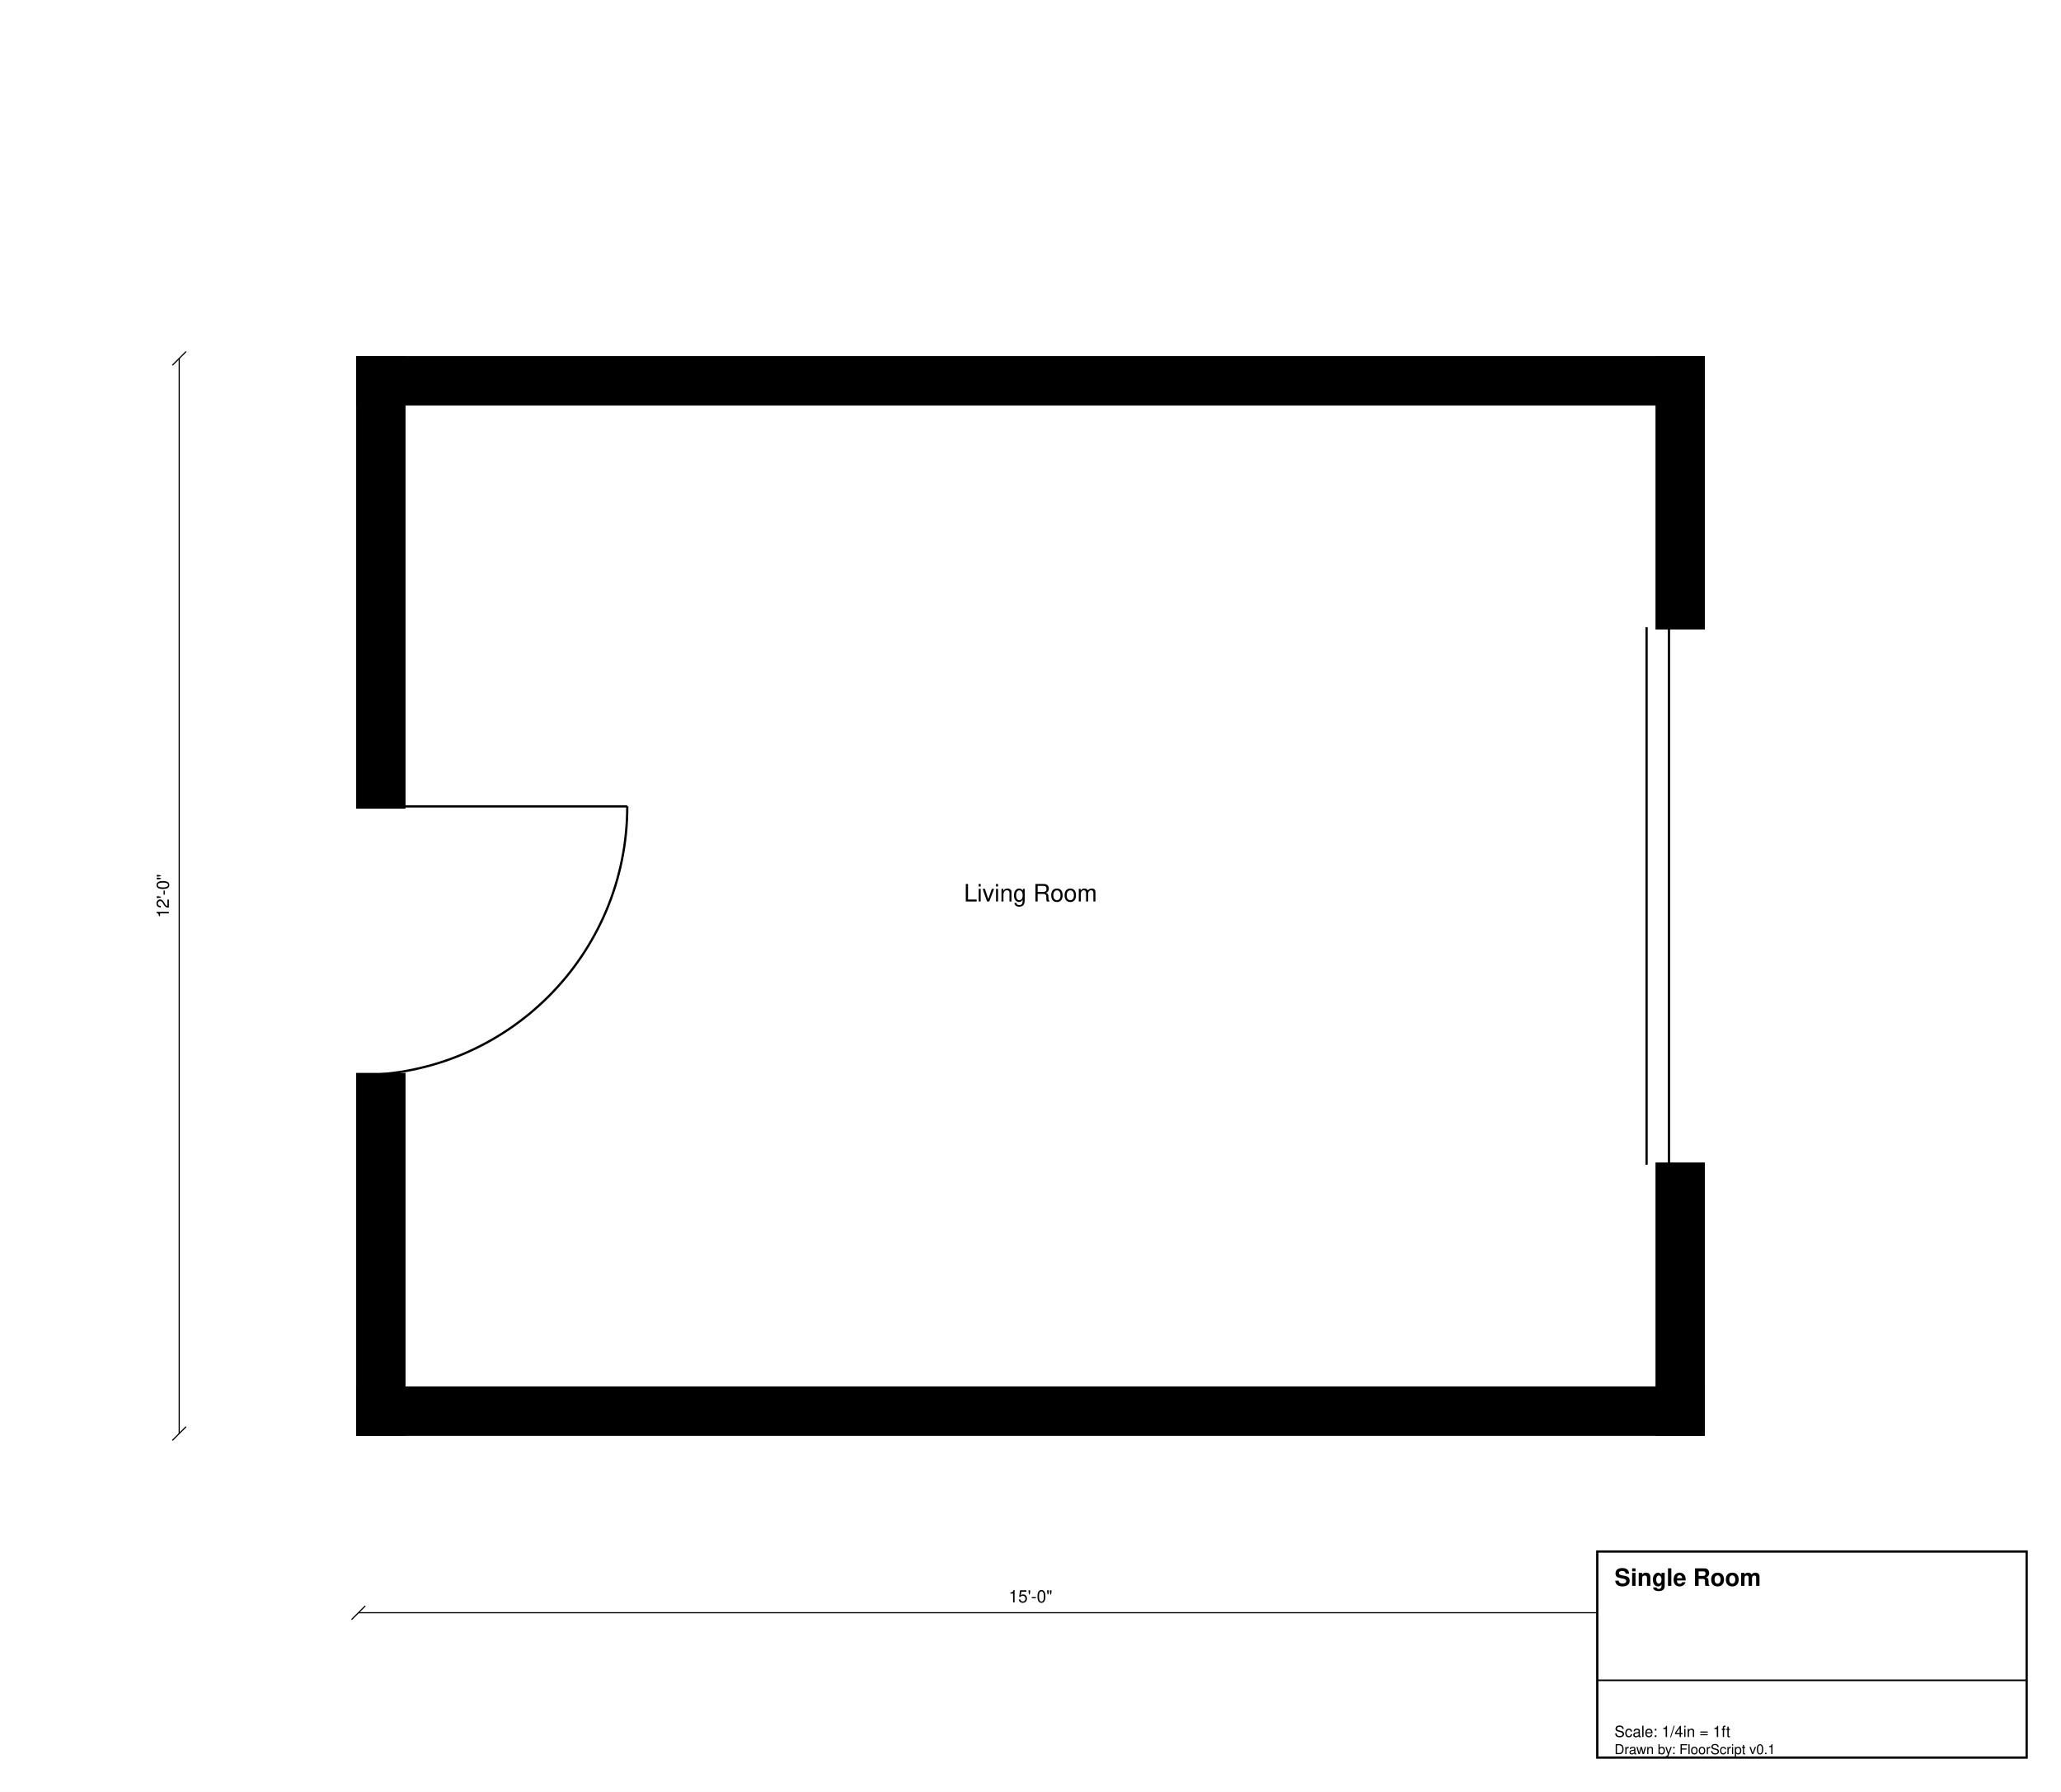
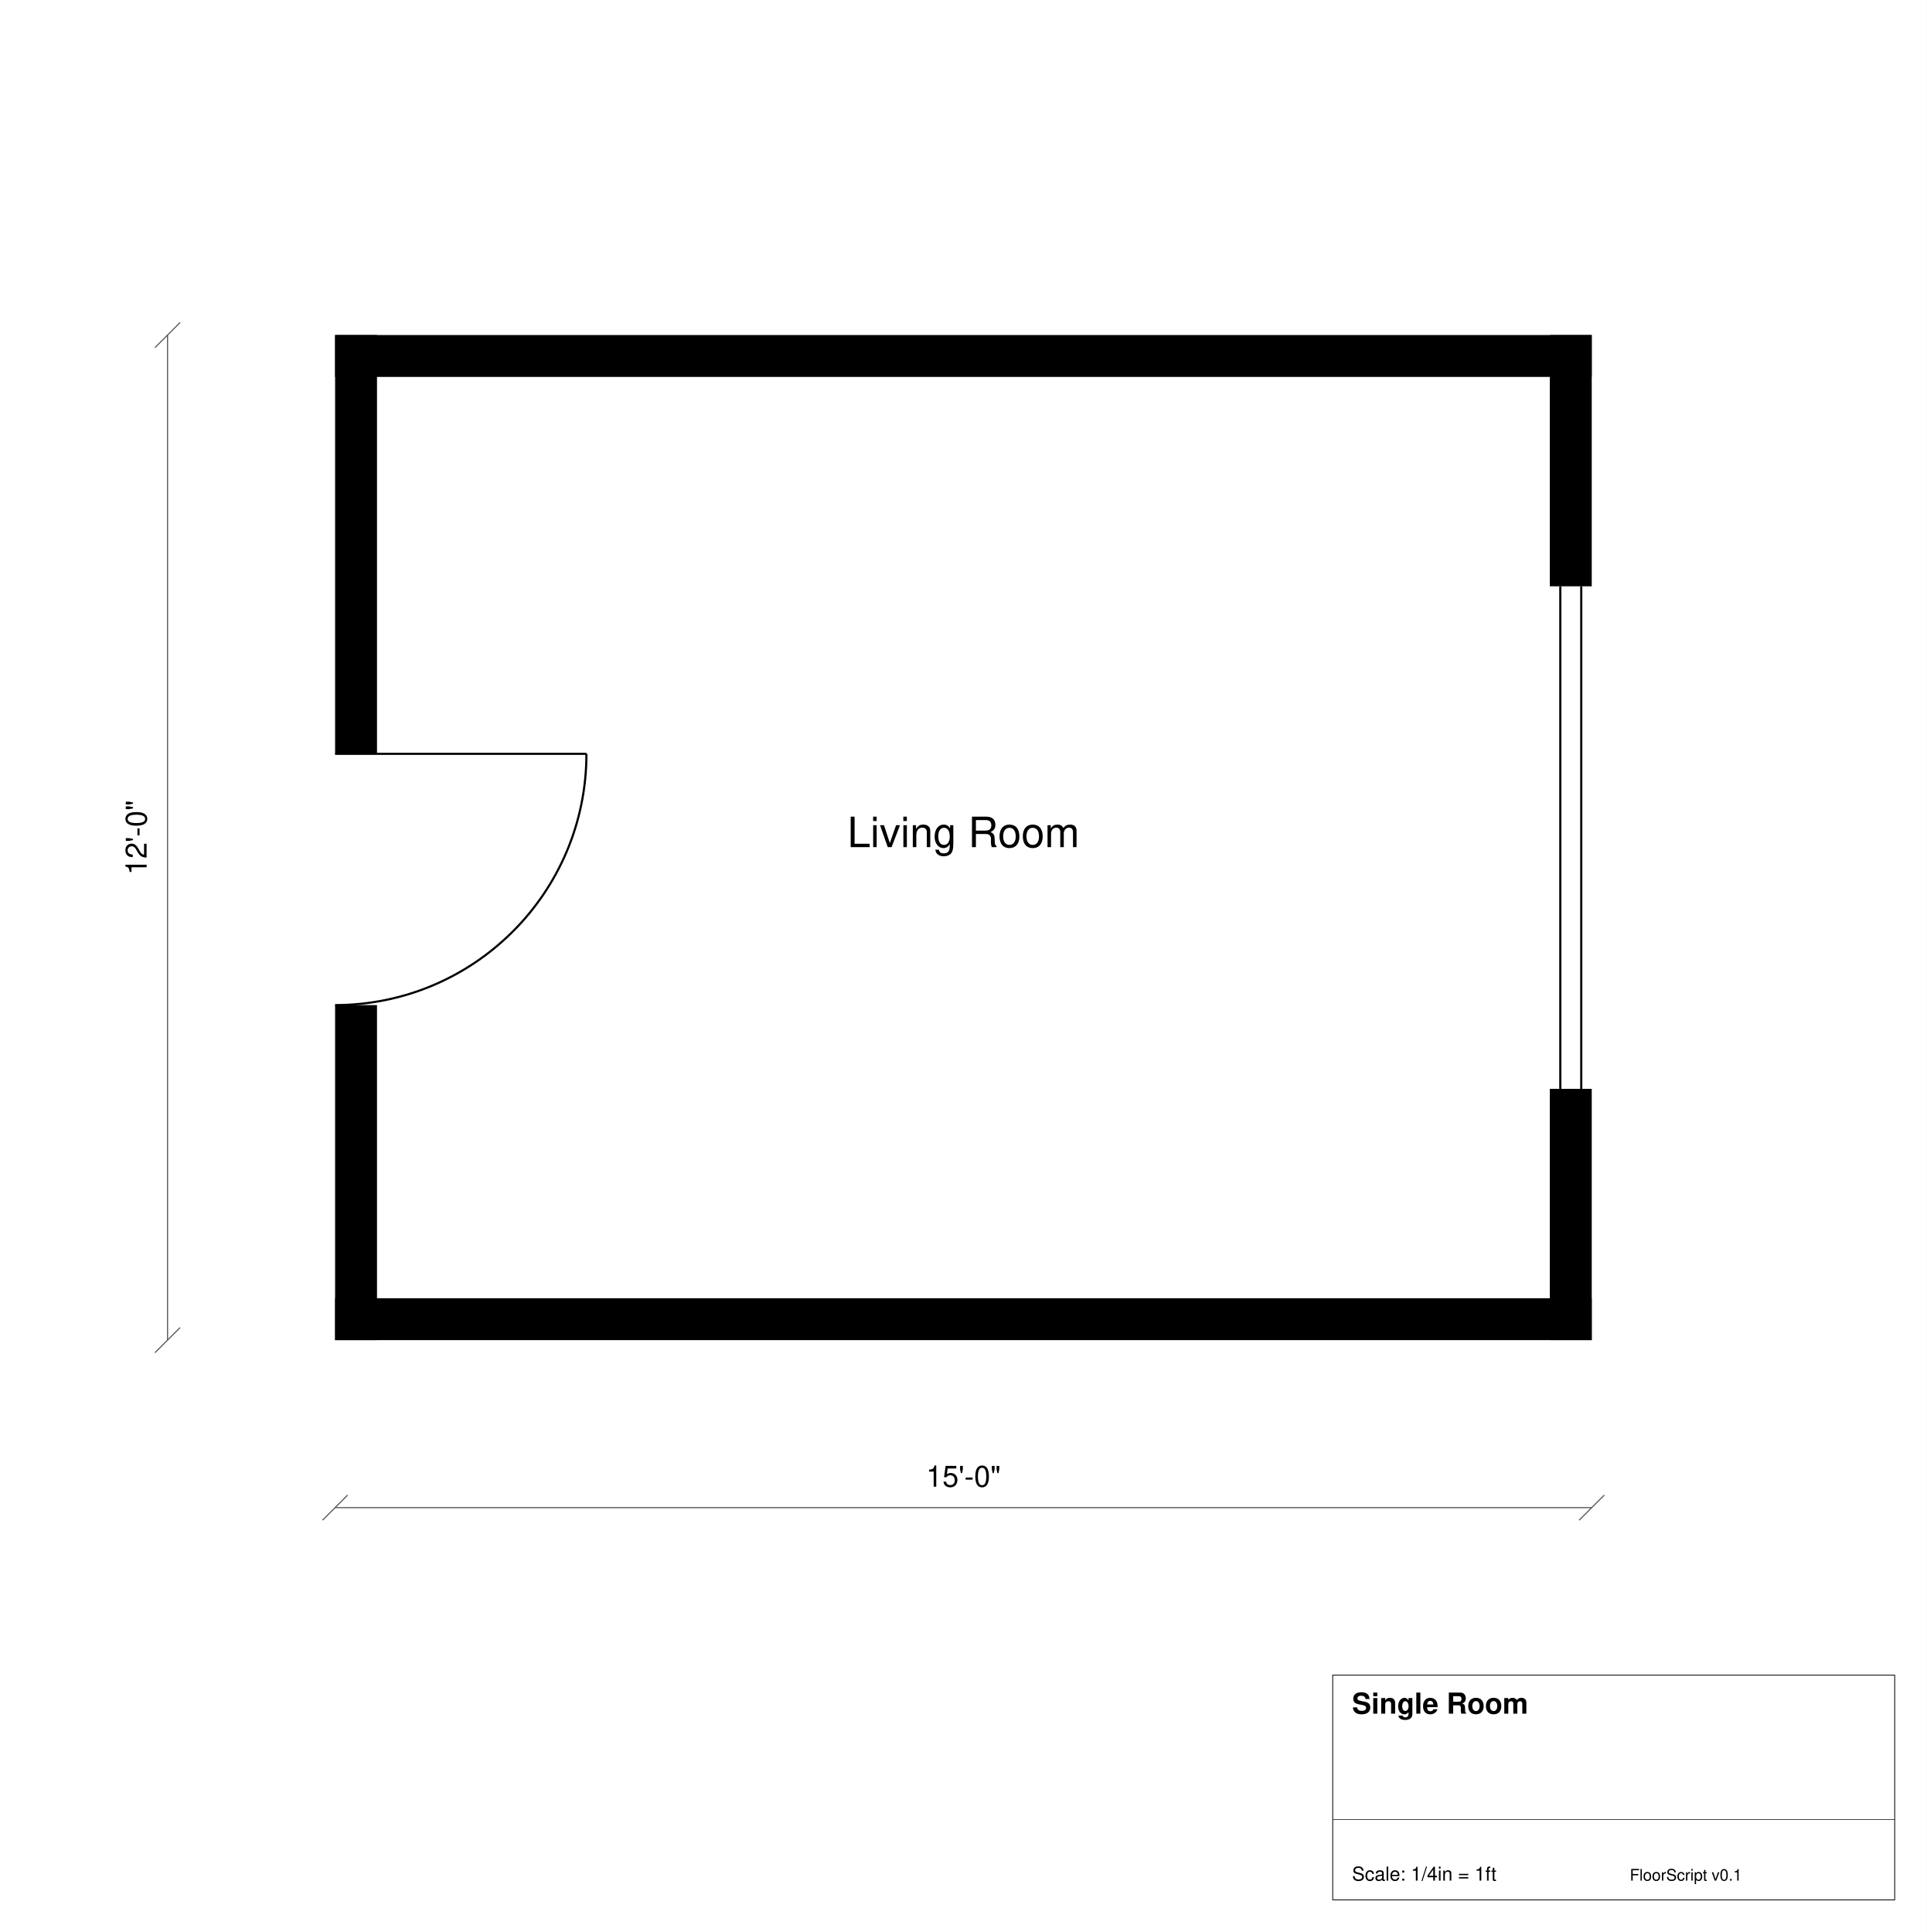
- <svg xmlns="http://www.w3.org/2000/svg" viewBox="0 0 1200 1043.48" width="1200" height="1043.48">
+ <svg xmlns="http://www.w3.org/2000/svg" viewBox="0 0 1200 1203.48" width="1200" height="1203.48">
  <style>
-   .wall-exterior { fill: #000; stroke: #000; stroke-width: 0.7mm; }
-   .wall-interior { fill: #333; stroke: #333; stroke-width: 0.5mm; }
-   .wall-load-bearing { fill: #333; stroke: #333; stroke-width: 0.5mm; }
+   .wall-exterior { fill: #000; stroke: none; }
+   .wall-interior { fill: #333; stroke: none; }
+   .wall-load-bearing { fill: #333; stroke: none; }
  .opening line, .opening path { stroke: #000; stroke-width: 0.35mm; fill: none; }
-   .dimension line { stroke: #000; stroke-width: 0.18mm; }
+   .dimension line { stroke: #555; stroke-width: 0.18mm; }
  .label { font-family: 'Helvetica', 'Arial', sans-serif; fill: #000; }
-   .room-label { font-size: 14px; font-weight: 500; }
-   .dim-label { font-size: 10px; }
  .title-block .label { font-family: 'Helvetica', 'Arial', sans-serif; fill: #000; }
</style>
-   <rect x="0" y="0" width="1200" height="1043.48" fill="white" />
+   <rect x="0" y="0" width="1200" height="1203.48" fill="white" />
  <g class="layer-structural">
    <g class="room" id="room-room1">
      <g class="walls">
        <rect x="208.7" y="208.7" width="782.61" height="26.09" class="wall-exterior" />
        <rect x="208.7" y="808.7" width="782.61" height="26.09" class="wall-exterior" />
        <g class="wall-exterior">
          <rect x="965.22" y="678.26" width="26.09" height="156.52" />
          <rect x="965.22" y="208.7" width="26.09" height="156.52" />
        </g>
        <g class="wall-exterior">
          <rect x="208.7" y="626.09" width="26.09" height="208.7" />
          <rect x="208.7" y="208.7" width="26.09" height="260.87" />
        </g>
      </g>
    </g>
    <g class="opening window">
-       <line x1="958.7" y1="678.26" x2="958.7" y2="365.22" />
      <line x1="971.74" y1="678.26" x2="971.74" y2="365.22" />
+       <line x1="984.78" y1="678.26" x2="984.78" y2="365.22" />
    </g>
    <g class="opening door">
      <line x1="208.7" y1="469.57" x2="365.22" y2="469.57" />
      <path d="M 365.22,469.57 A 156.52,156.52 0 0,1 208.7,626.09" fill="none" />
    </g>
  </g>
  <g class="layer-labels">
-     <text x="600" y="521.74" class="label room-label" text-anchor="middle" dominant-baseline="central">Living Room</text>
+     <text x="600" y="521.74" class="label" font-size="26.09" font-weight="500" text-anchor="middle" dominant-baseline="central">Living Room</text>
  </g>
  <g class="layer-dimensions">
    <g class="dimension">
      <line x1="208.7" y1="939.13" x2="991.3" y2="939.13" />
-       <line x1="204.7" y1="943.13" x2="212.7" y2="935.13" />
-       <line x1="987.3" y1="943.13" x2="995.3" y2="935.13" />
-       <text x="600" y="933.13" class="label dim-label" text-anchor="middle">15'-0"</text>
+       <line x1="200.87" y1="946.96" x2="216.52" y2="931.3" />
+       <line x1="983.48" y1="946.96" x2="999.13" y2="931.3" />
+       <text x="600" y="926.09" class="label" font-size="18.26" text-anchor="middle">15'-0"</text>
    </g>
    <g class="dimension">
      <line x1="104.35" y1="834.78" x2="104.35" y2="208.7" />
-       <line x1="100.35" y1="838.78" x2="108.35" y2="830.78" />
-       <line x1="100.35" y1="212.7" x2="108.35" y2="204.7" />
-       <text x="98.35" y="521.74" class="label dim-label" text-anchor="middle" transform="rotate(-90, 98.35, 521.74)">12'-0"</text>
+       <line x1="96.52" y1="842.61" x2="112.17" y2="826.96" />
+       <line x1="96.52" y1="216.52" x2="112.17" y2="200.87" />
+       <text x="91.3" y="521.74" class="label" font-size="18.26" text-anchor="middle" transform="rotate(-90, 91.3, 521.74)">12'-0"</text>
    </g>
  </g>
  <g class="layer-title-block">
    <g class="title-block">
-       <rect x="930" y="903.48" width="250" height="120" fill="white" stroke="#000" stroke-width="0.35mm" />
-       <line x1="930" y1="978.48" x2="1180" y2="978.48" stroke="#000" stroke-width="0.25mm" />
-       <text x="940" y="923.48" class="label" font-size="14" font-weight="bold">Single Room</text>
-       <text x="940" y="1011.48" class="label" font-size="9">Scale: 1/4in = 1ft</text>
-       <text x="940" y="1021.48" class="label" font-size="8" fill="#666">Drawn by: FloorScript v0.1</text>
+       <rect x="830" y="1043.48" width="350" height="140" fill="white" stroke="#000" stroke-width="0.5" />
+       <line x1="830" y1="1133.48" x2="1180" y2="1133.48" stroke="#000" stroke-width="0.35" />
+       <text x="842" y="1067.48" class="label" font-size="18" font-weight="bold">Single Room</text>
+       <text x="842" y="1171.48" class="label" font-size="12">Scale: 1/4in = 1ft</text>
+       <text x="1015" y="1171.48" class="label" font-size="10" fill="#666">FloorScript v0.1</text>
    </g>
  </g>
</svg>
